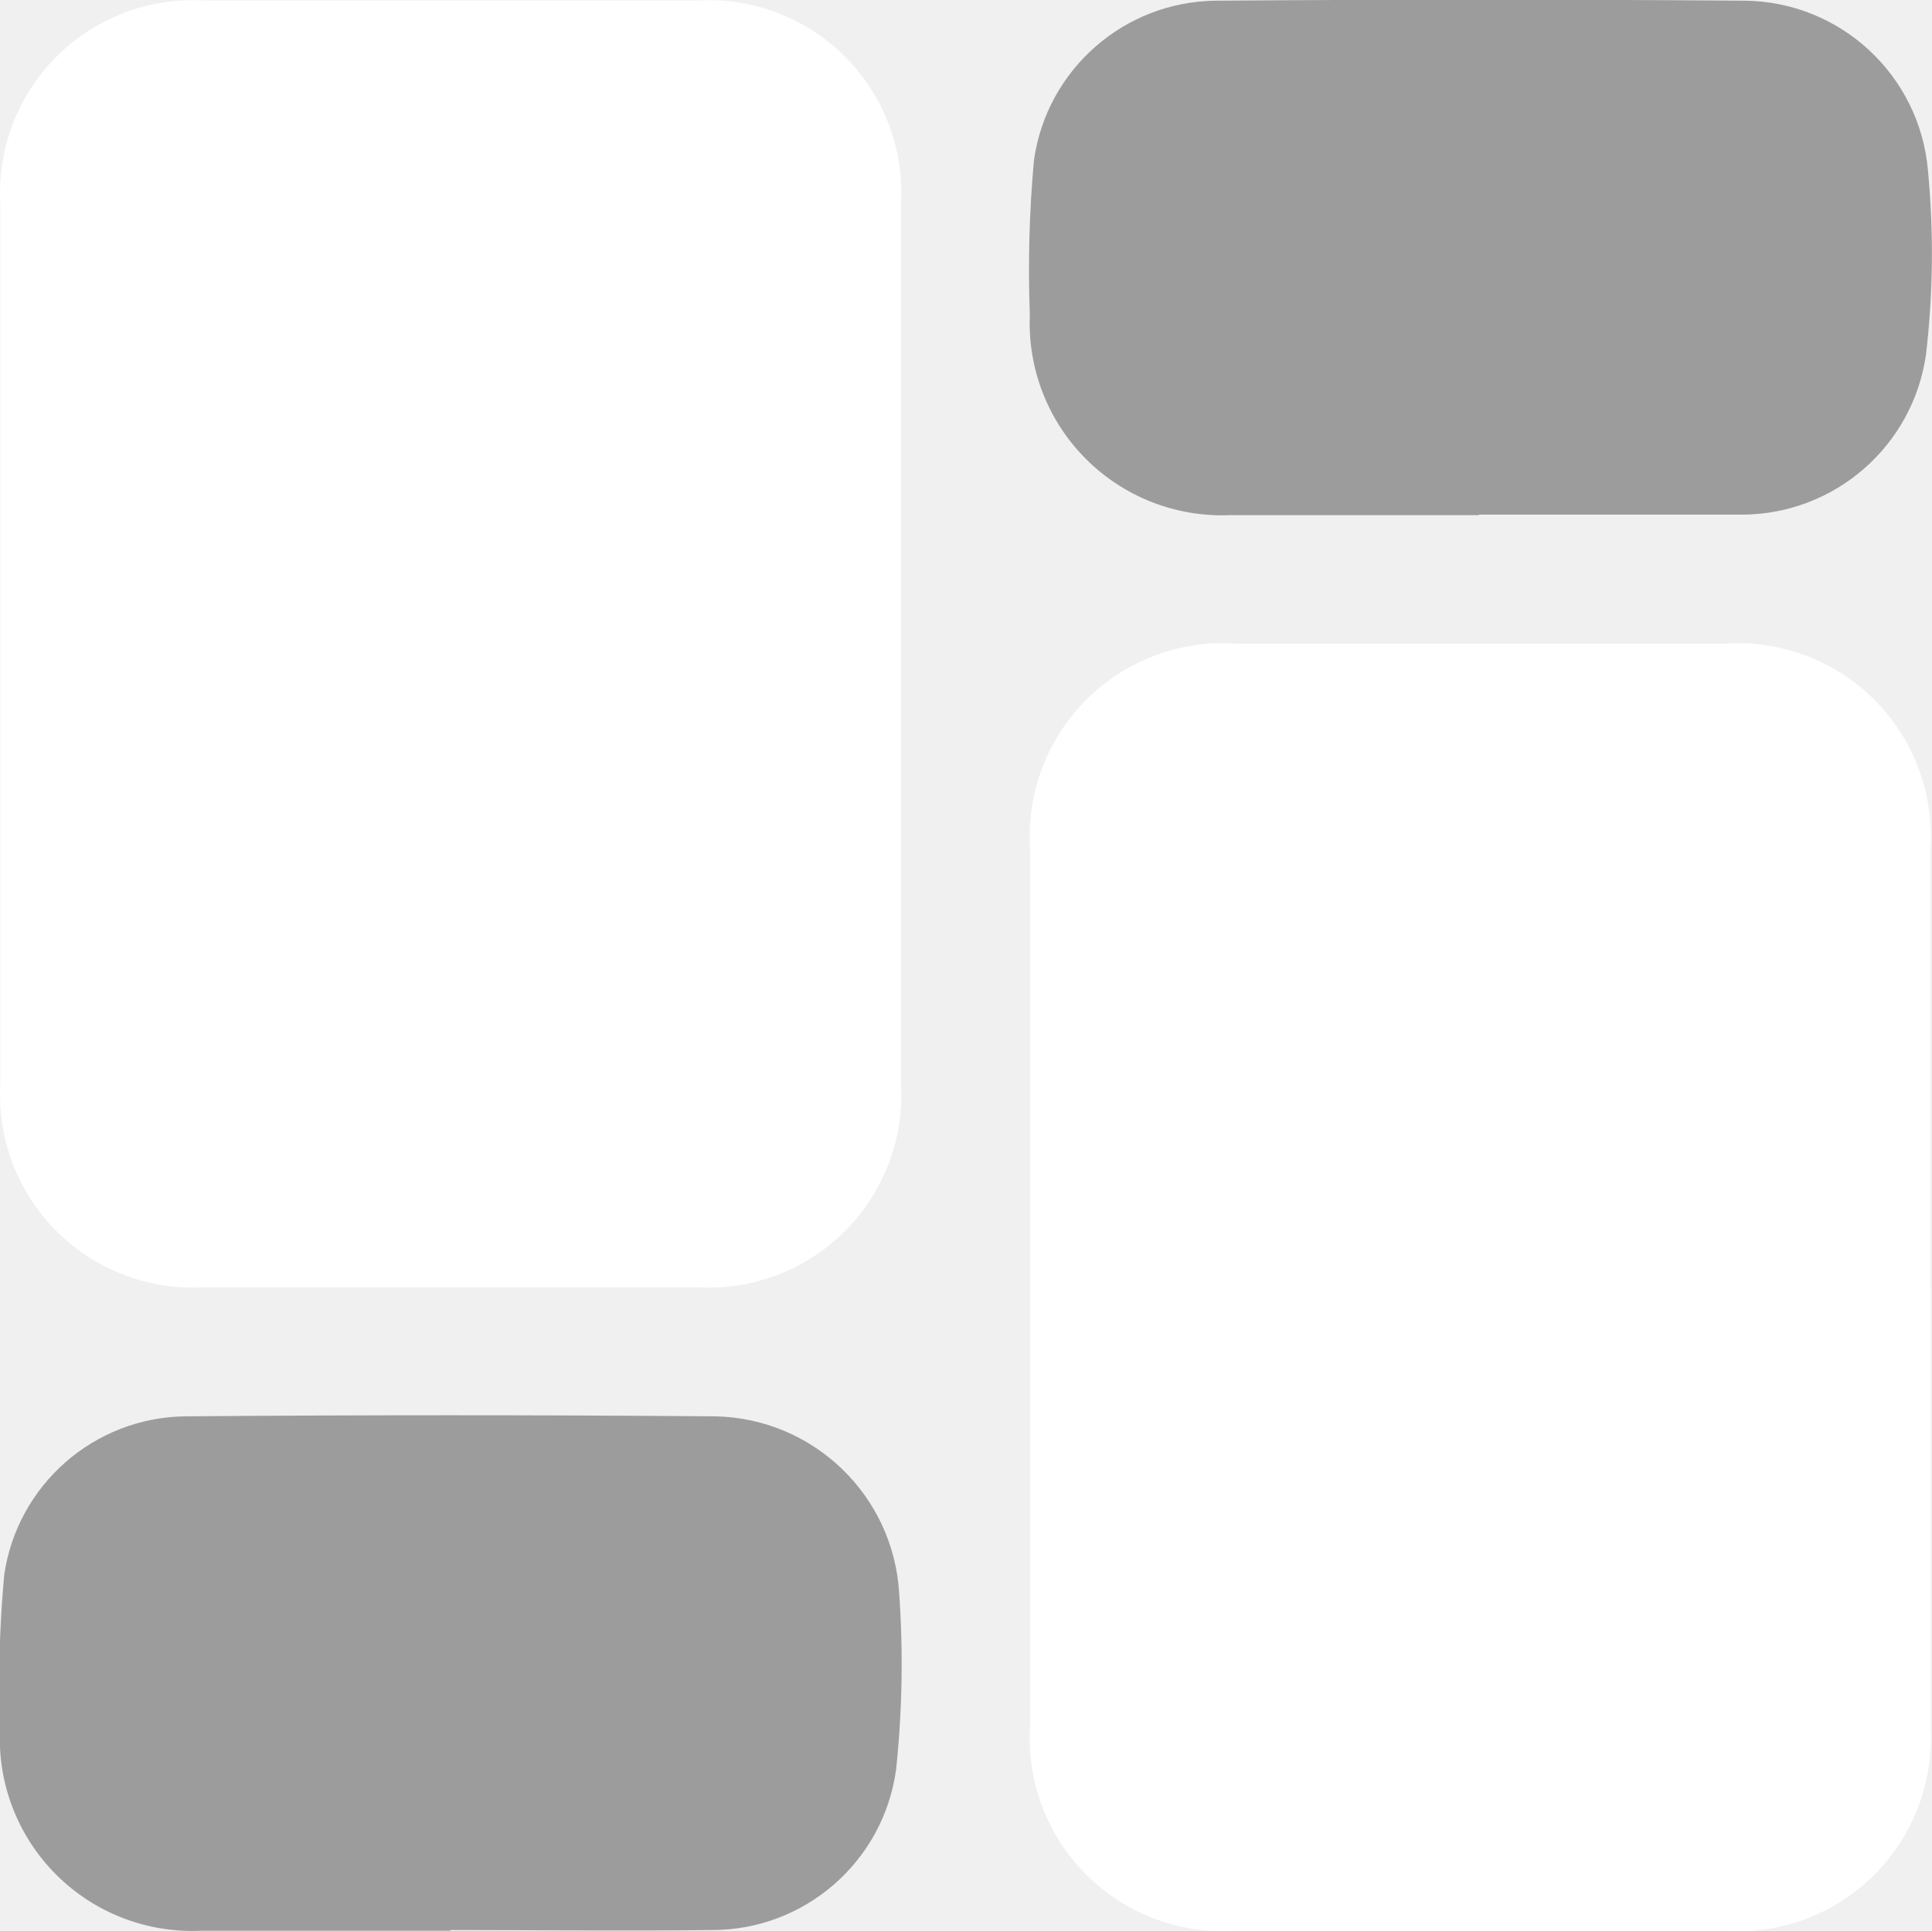
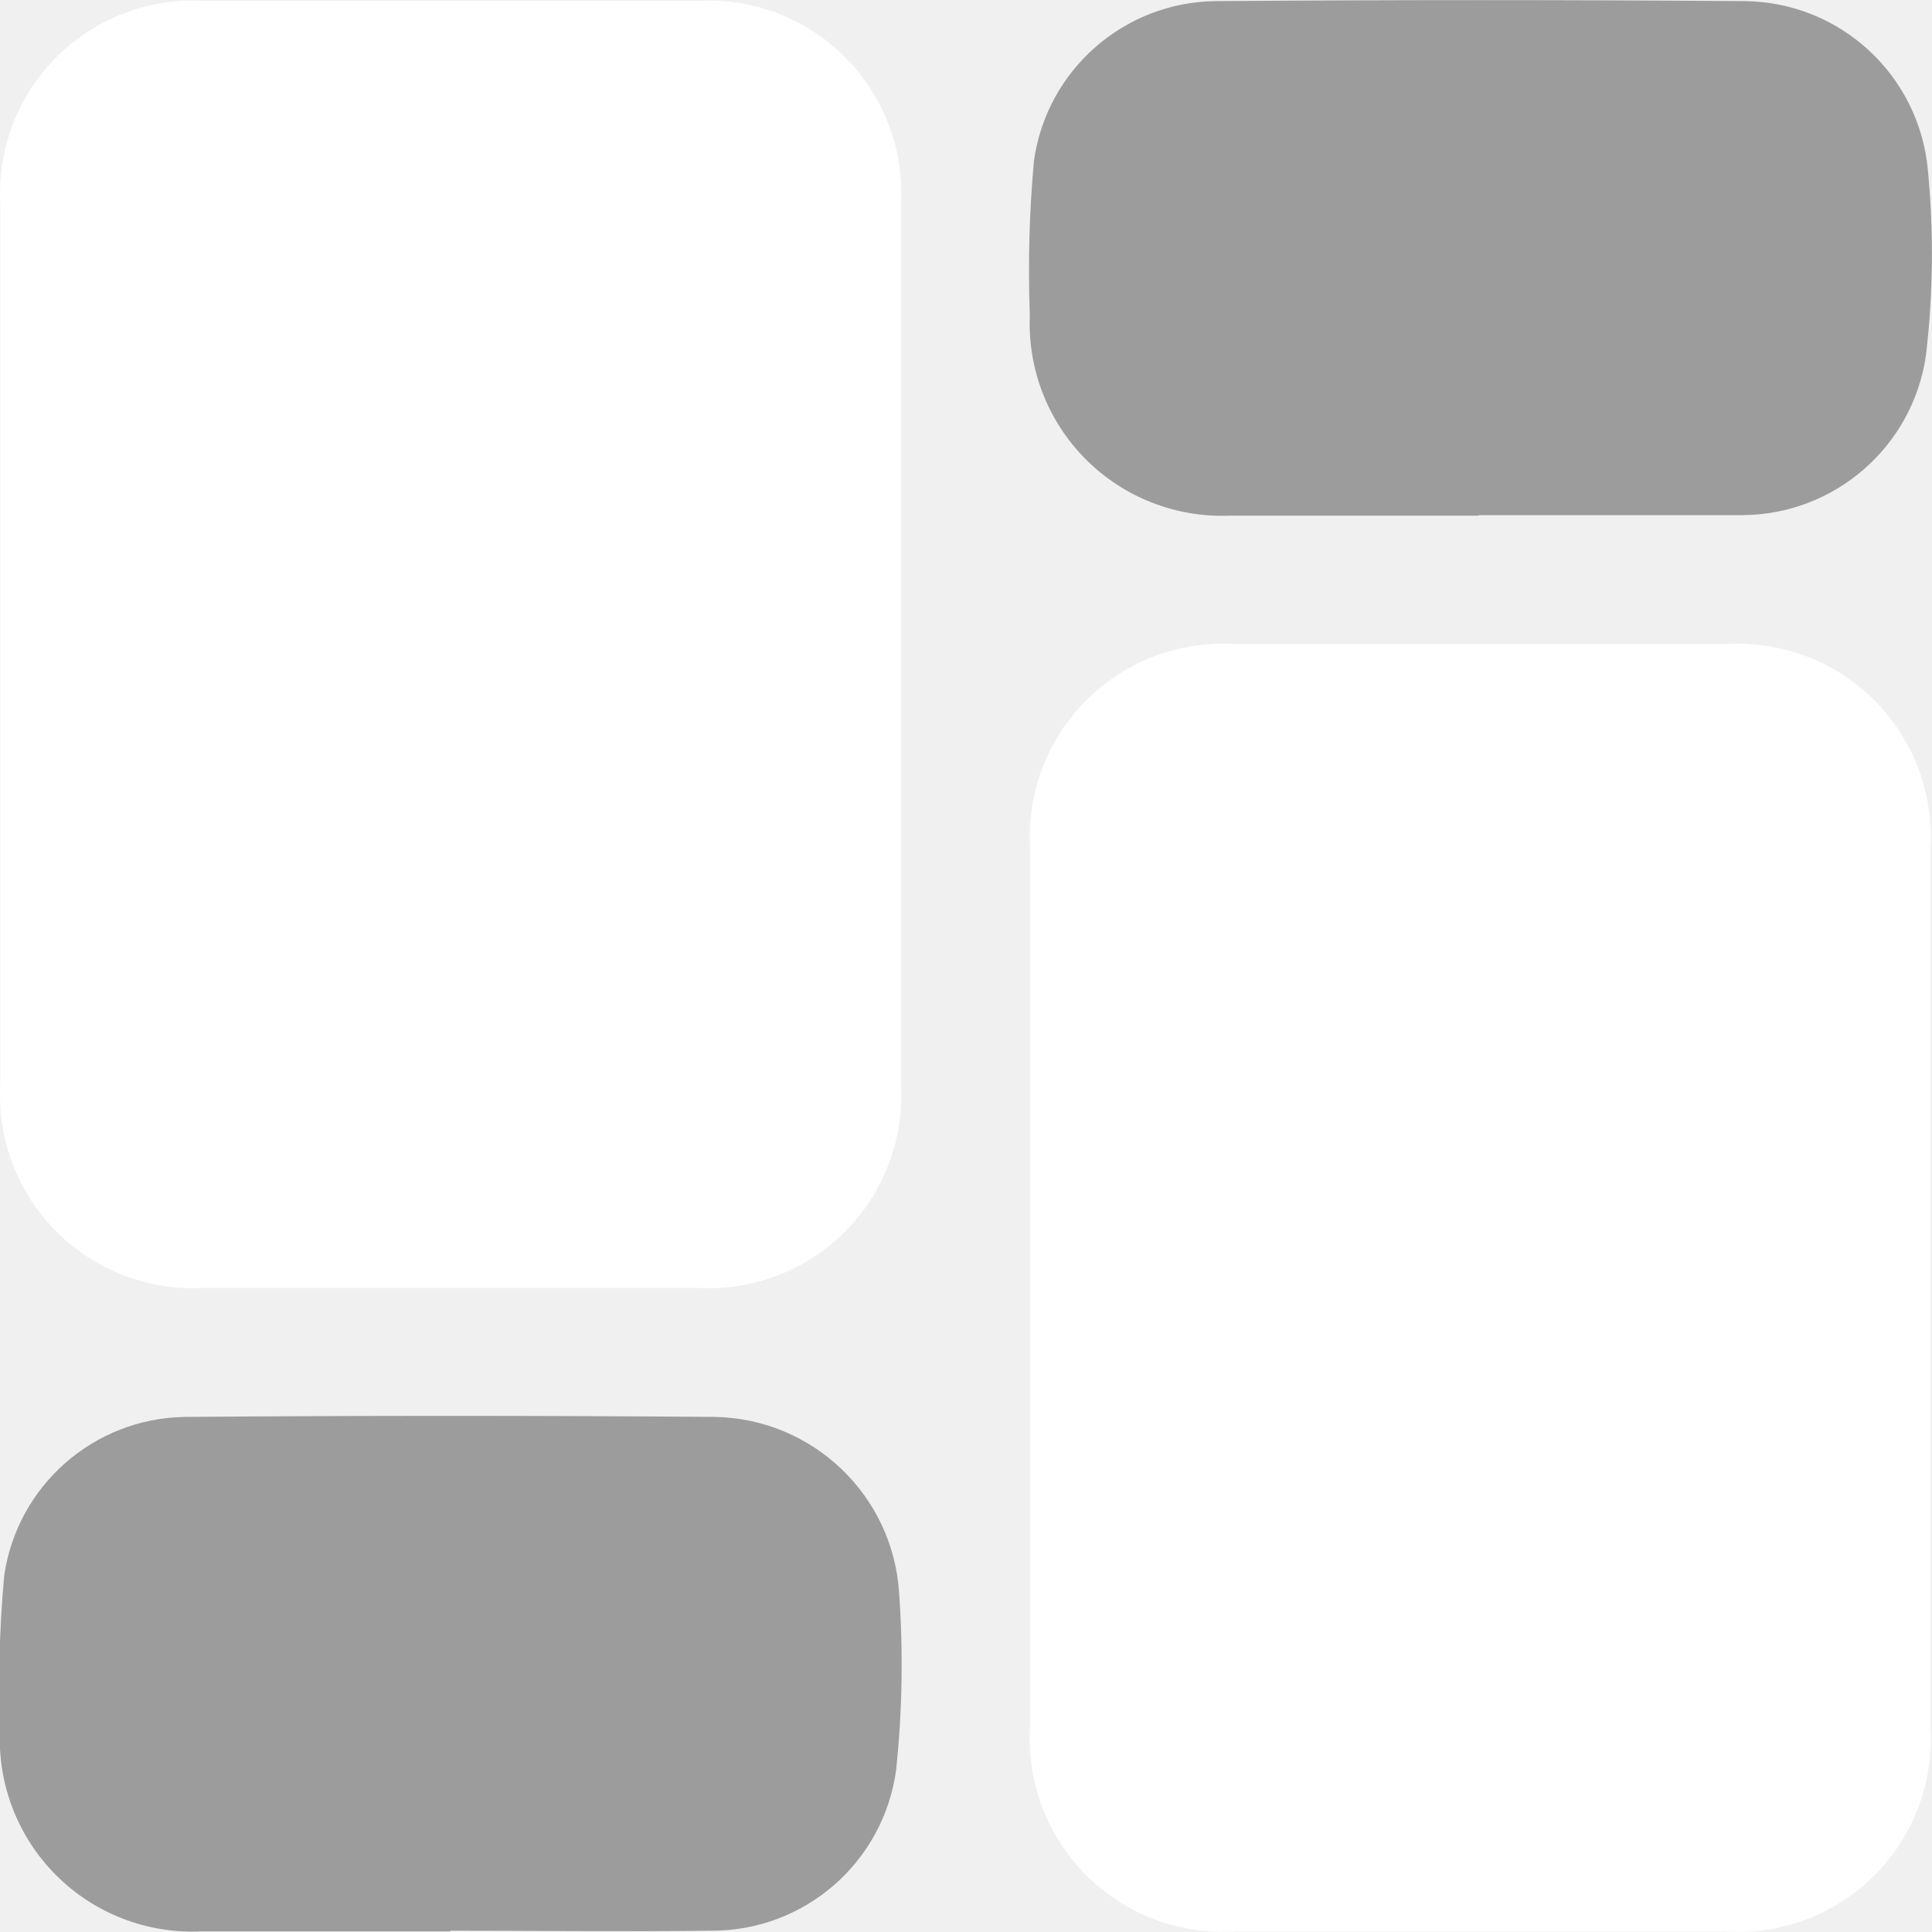
- <svg xmlns="http://www.w3.org/2000/svg" width="22.469" height="22.459" viewBox="0 0 22.469 22.459">
+ <svg xmlns="http://www.w3.org/2000/svg" width="24" height="24" viewBox="0 0 22.469 22.459">
  <g id="Group_20018" data-name="Group 20018" transform="translate(-12903.664 10395.334)">
    <path id="Path_72769" data-name="Path 72769" d="M.032,10.216q0-2.561,0-5.121A2.242,2.242,0,0,1,2.393,2.732q2.876,0,5.752,0a2.24,2.24,0,0,1,2.362,2.362q0,5.121,0,10.242A2.241,2.241,0,0,1,8.146,17.7q-2.876,0-5.752,0A2.243,2.243,0,0,1,.032,15.336q0-2.561,0-5.121" transform="translate(12903.636 -10398.061)" fill="#fff" />
    <path id="Path_72770" data-name="Path 72770" d="M178.821,115.431q0,2.549,0,5.1a2.243,2.243,0,0,1-2.389,2.382h-5.7a2.246,2.246,0,0,1-2.382-2.39q0-5.1,0-10.2a2.246,2.246,0,0,1,2.389-2.382h5.7a2.244,2.244,0,0,1,2.381,2.39q0,2.549,0,5.1" transform="translate(12747.294 -10495.789)" fill="#fff" />
    <path id="Path_72771" data-name="Path 72771" d="M173.529,8.658c-.966,0-1.933,0-2.9,0a2.236,2.236,0,0,1-2.323-2.329,14.042,14.042,0,0,1,.048-1.8,2.158,2.158,0,0,1,2.117-1.855q3.074-.023,6.148,0a2.161,2.161,0,0,1,2.132,1.974,10.1,10.1,0,0,1-.023,2.144,2.168,2.168,0,0,1-2.137,1.86h-3.063" transform="translate(12747.335 -10398)" fill="#9c9c9c" />
    <path id="Path_72772" data-name="Path 72772" d="M5.24,240.115c-.966,0-1.933,0-2.9,0A2.237,2.237,0,0,1,0,237.776a14.1,14.1,0,0,1,.049-1.8,2.155,2.155,0,0,1,2.1-1.844q3.086-.025,6.172,0a2.186,2.186,0,0,1,2.136,2.051,11.713,11.713,0,0,1-.035,2.053,2.159,2.159,0,0,1-2.149,1.871c-1.013.013-2.026,0-3.039,0Z" transform="translate(12903.664 -10612.992)" fill="#9c9c9c" />
  </g>
</svg>
